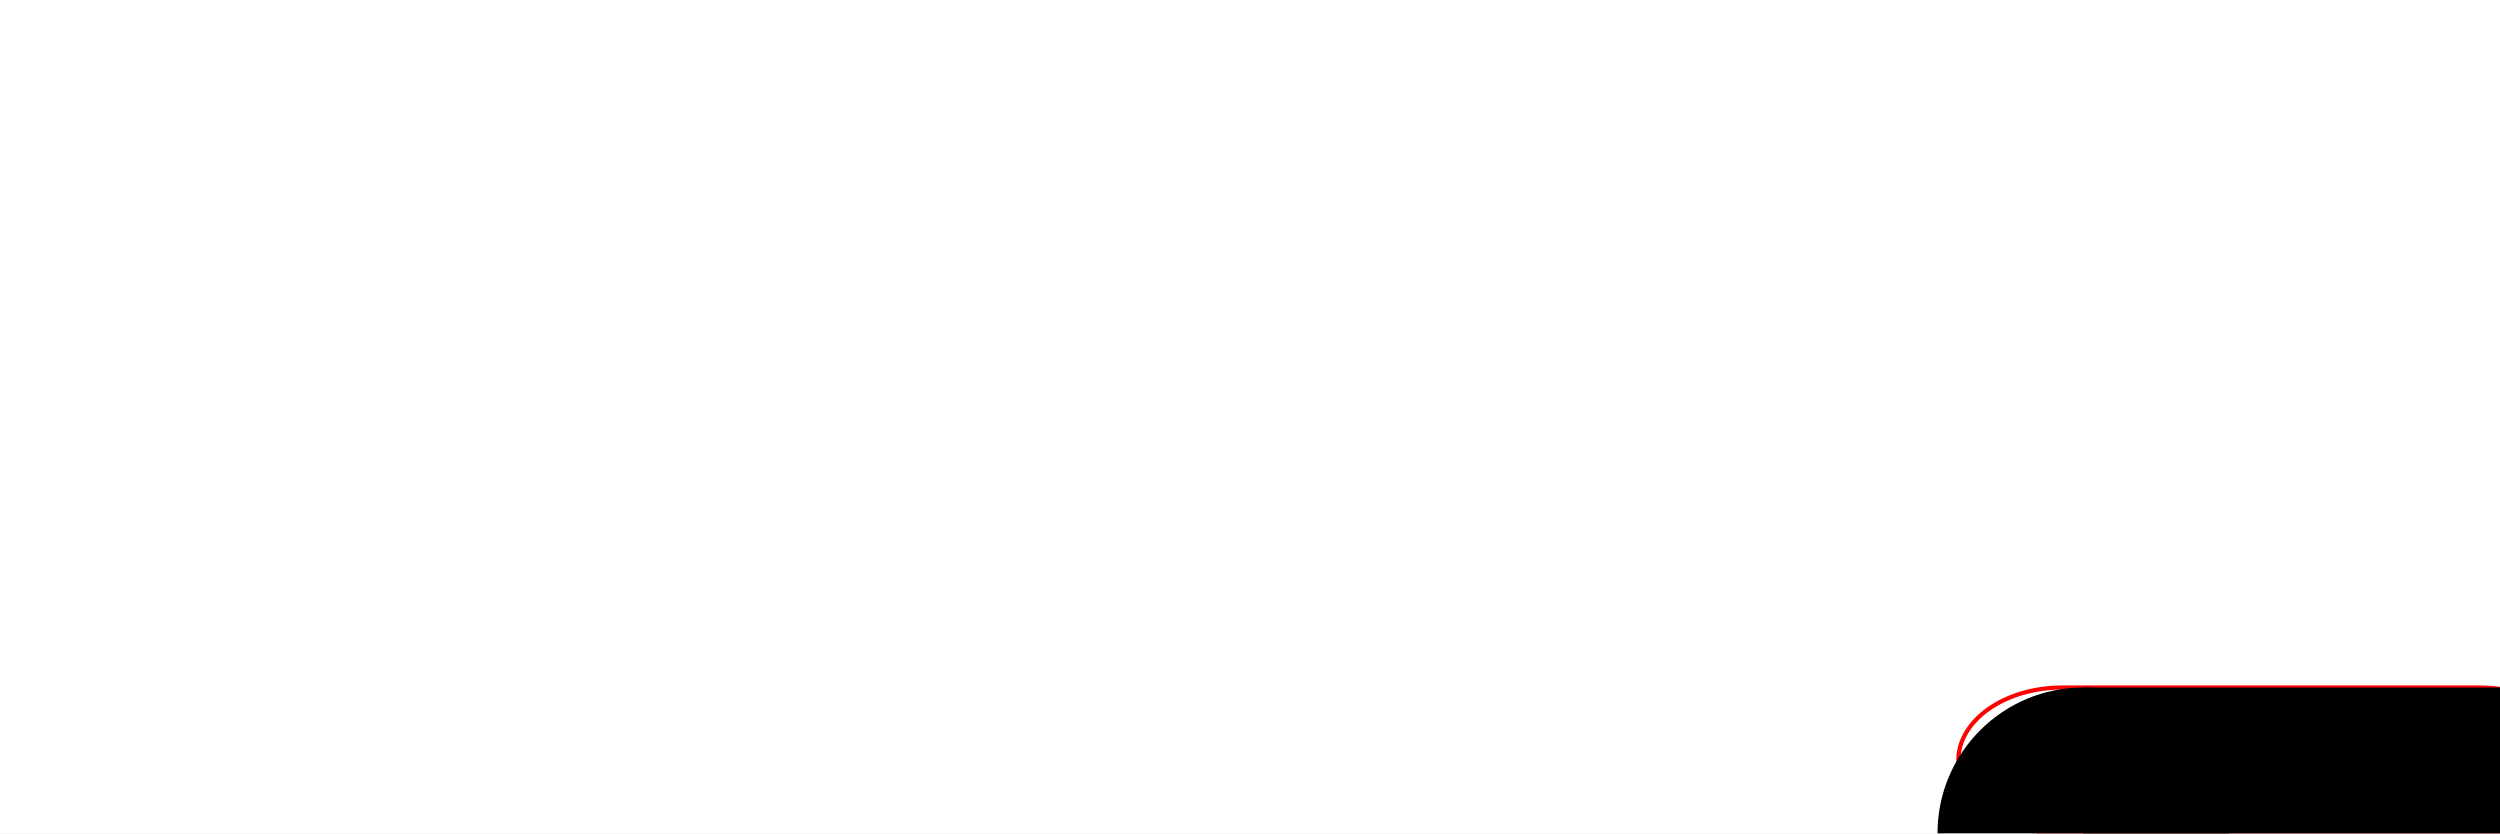
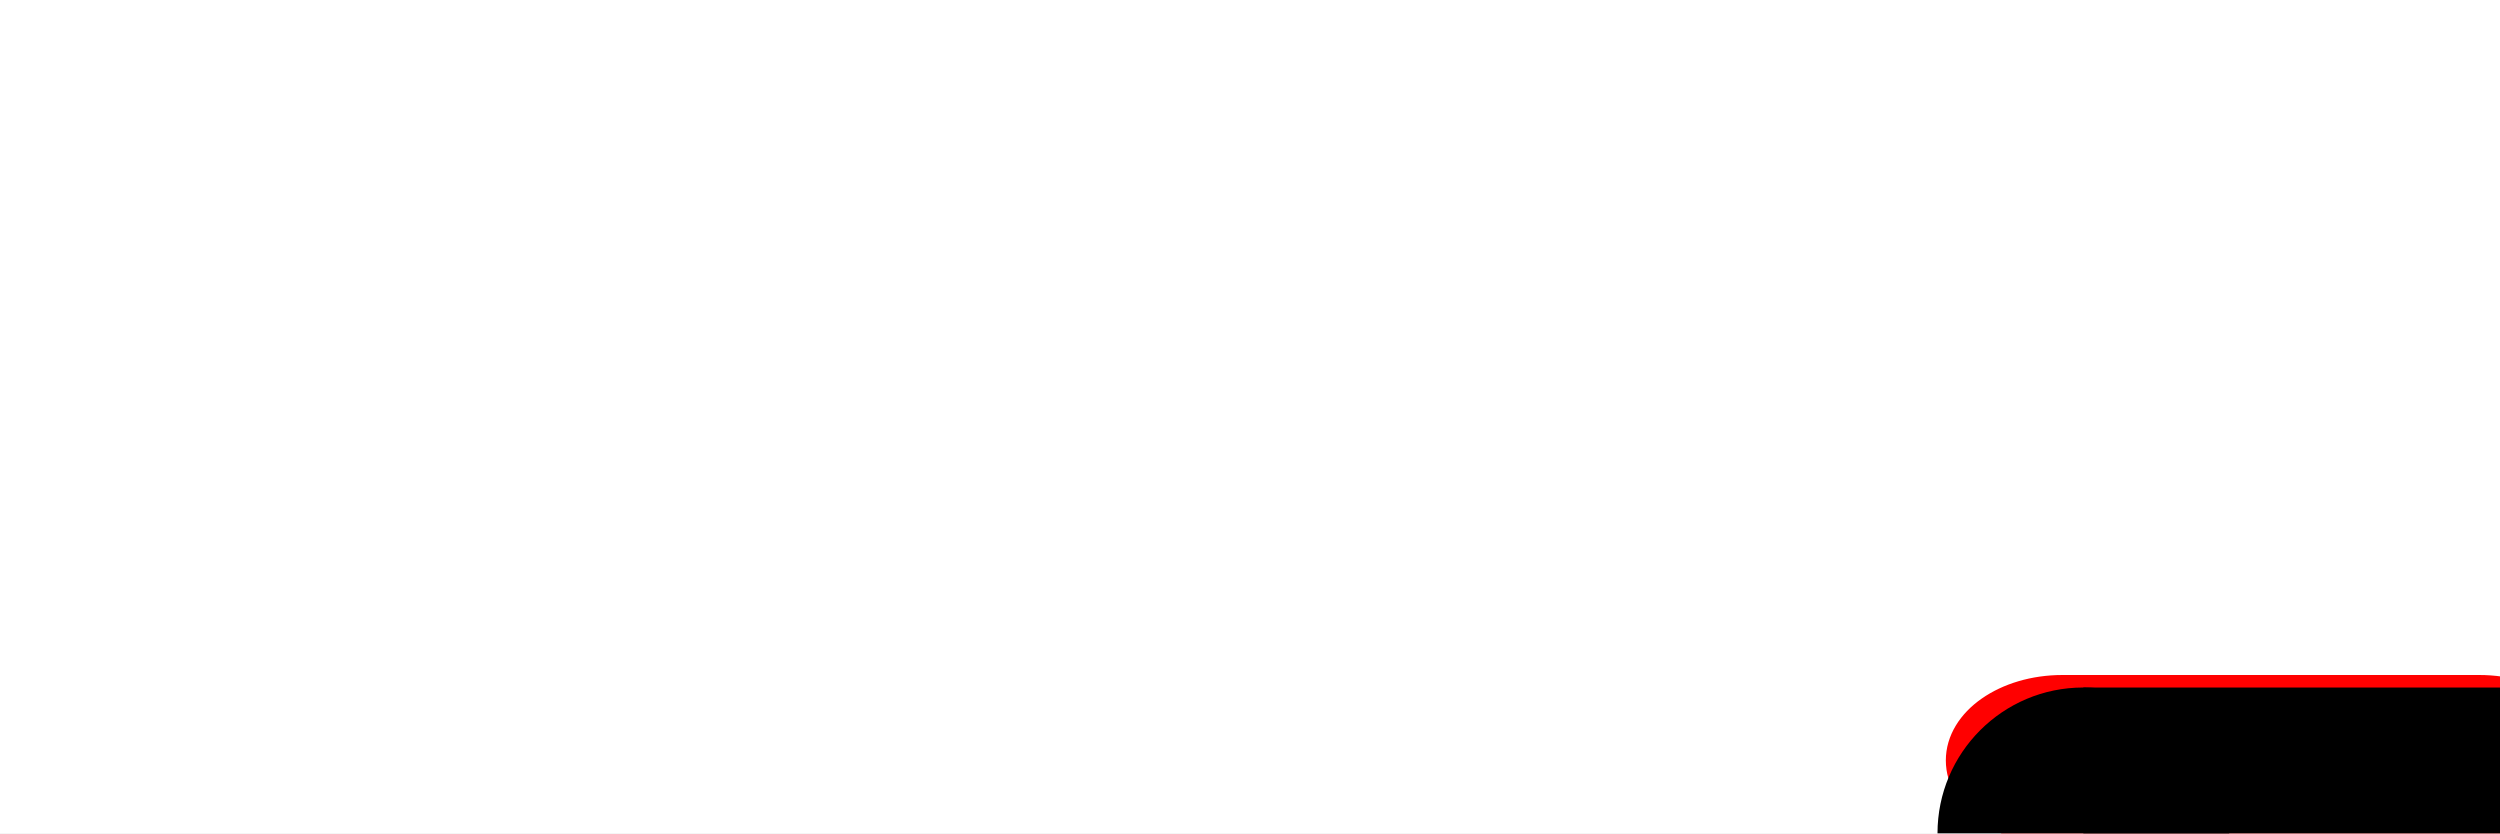
<svg xmlns="http://www.w3.org/2000/svg" viewBox="0 0 600 200" preserveAspectRatio="xMaxYMax slice" style="width: 100%; height: 200px; display: block;">
  <rect width="100%" height="100%" fill="white" />
  <g transform="translate(450, 165)">
-     <rect x="20" y="0" width="150" height="35" rx="25" fill="none" stroke="red" stroke-width="1" />
+     <rect x="20" y="0" width="150" height="35" rx="25" fill="none" stroke="red" stroke-width="6" />
    <rect x="50" y="0" width="100" height="35" fill="black" />
    <circle cx="50" cy="35" r="35" fill="black" />
  </g>
</svg>
